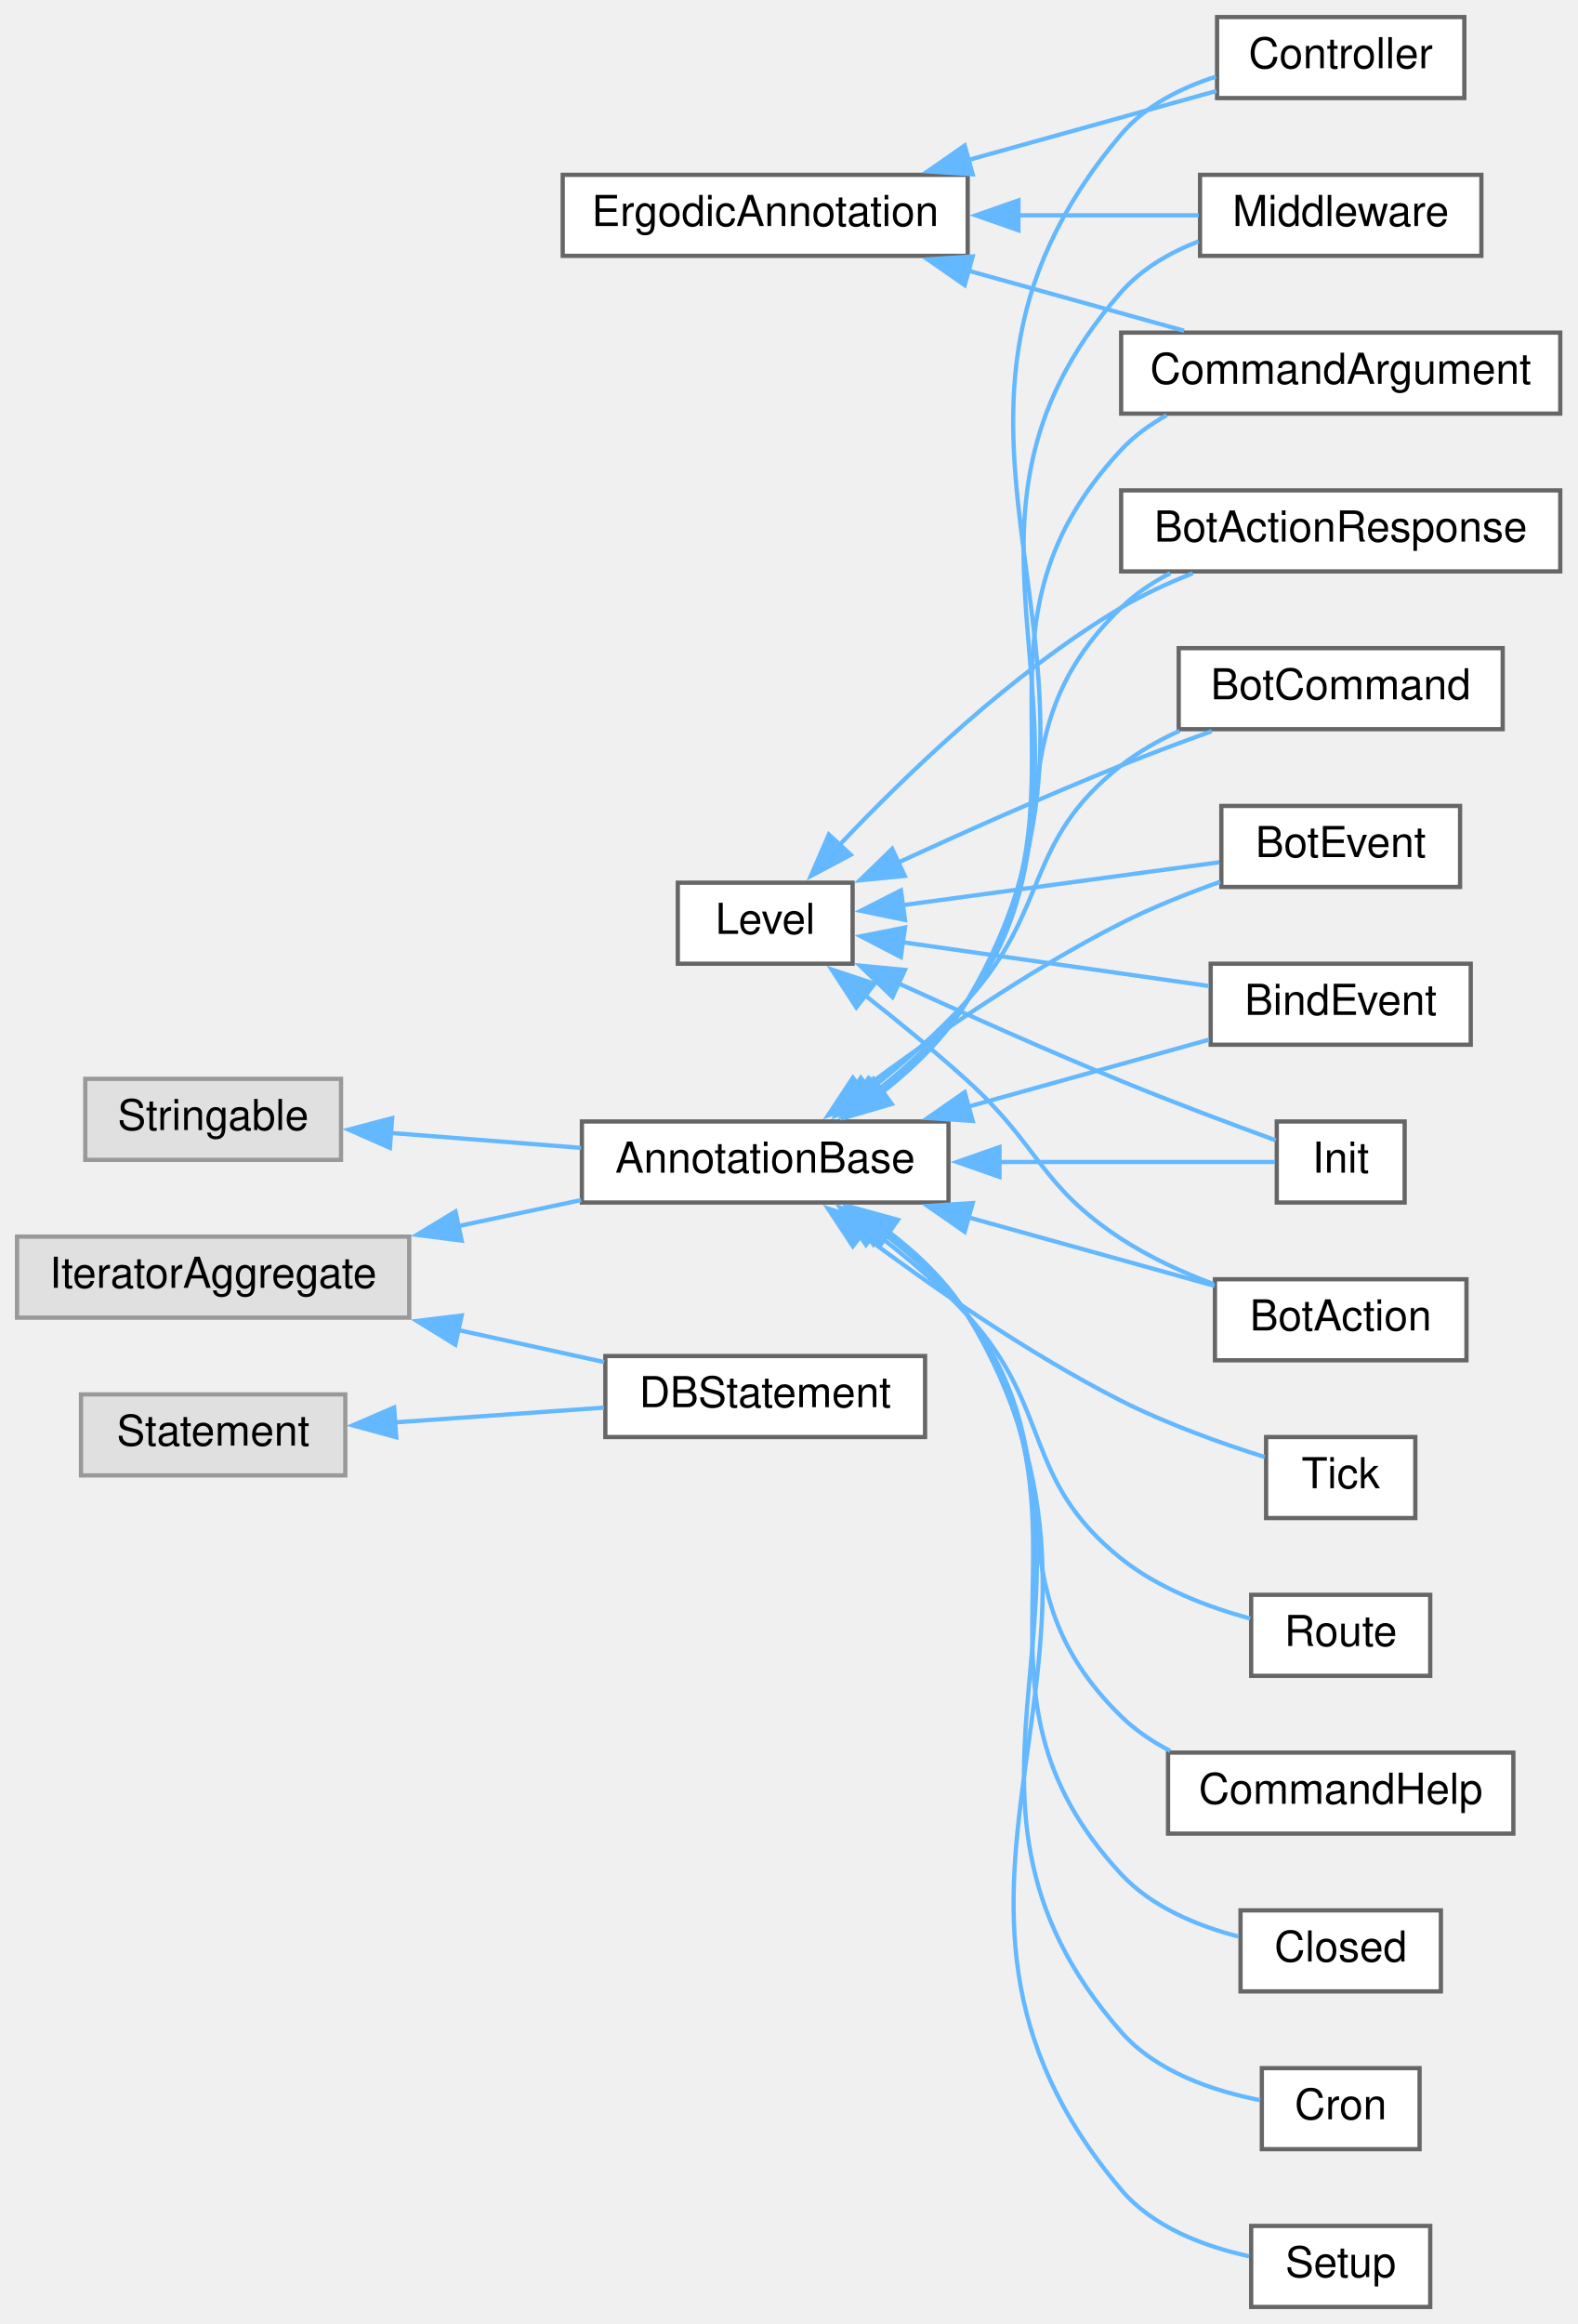
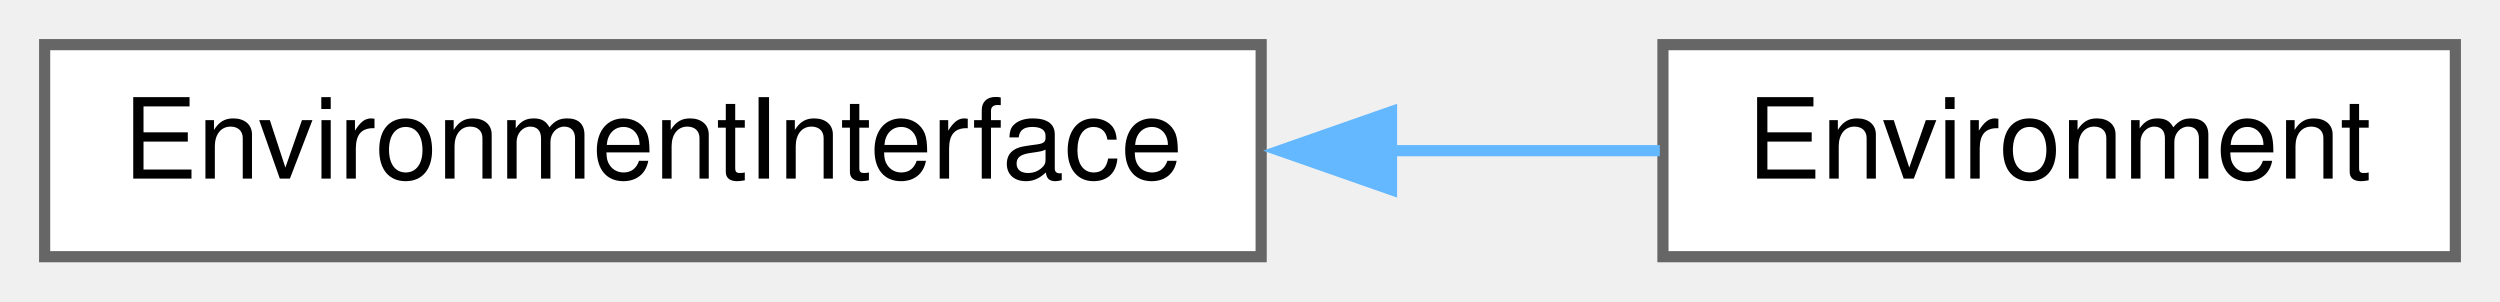
- <svg xmlns="http://www.w3.org/2000/svg" xmlns:xlink="http://www.w3.org/1999/xlink" width="370pt" height="545pt" viewBox="0.00 0.00 370.00 545.00">
-   <g id="graph0" class="graph" transform="scale(1 1) rotate(0) translate(4 541)">
+ <svg xmlns="http://www.w3.org/2000/svg" xmlns:xlink="http://www.w3.org/1999/xlink" width="224pt" height="27pt" viewBox="0.00 0.00 224.00 27.00">
+   <g id="graph0" class="graph" transform="scale(1 1) rotate(0) translate(4 23)">
    <g id="node1" class="node">
      <g id="a_node1">
-         <a xlink:href="interface_z_m_1_1_annotation_1_1_interfaces_1_1_ergodic_annotation.html" target="_top" xlink:title=" ">
-           <polygon fill="white" stroke="#666666" points="223,-500 128,-500 128,-481 223,-481 223,-500" />
-           <text text-anchor="middle" x="175.5" y="-488" font-family="Helvetica,sans-Serif" font-size="10.00">ErgodicAnnotation</text>
+         <a xlink:href="interface_z_m_1_1_config_1_1_environment_interface.html" target="_top" xlink:title=" ">
+           <polygon fill="white" stroke="#666666" points="109,-19 0,-19 0,0 109,0 109,-19" />
+           <text text-anchor="middle" x="54.5" y="-7" font-family="Helvetica,sans-Serif" font-size="10.00">EnvironmentInterface</text>
        </a>
      </g>
    </g>
    <g id="node2" class="node">
      <g id="a_node2">
-         <a xlink:href="class_z_m_1_1_annotation_1_1_http_1_1_controller.html" target="_top" xlink:title=" ">
-           <polygon fill="white" stroke="#666666" points="339.5,-537 281.5,-537 281.5,-518 339.5,-518 339.5,-537" />
-           <text text-anchor="middle" x="310.5" y="-525" font-family="Helvetica,sans-Serif" font-size="10.00">Controller</text>
+         <a xlink:href="class_z_m_1_1_config_1_1_environment.html" target="_top" xlink:title=" ">
+           <polygon fill="white" stroke="#666666" points="216,-19 145,-19 145,0 216,0 216,-19" />
+           <text text-anchor="middle" x="180.5" y="-7" font-family="Helvetica,sans-Serif" font-size="10.00">Environment</text>
        </a>
      </g>
    </g>
    <g id="edge1" class="edge">
-       <path fill="none" stroke="#63b8ff" d="M223.22,-503.5C242.62,-508.89 264.48,-514.98 281.35,-519.67" />
-       <polygon fill="#63b8ff" stroke="#63b8ff" points="224.17,-500.13 213.6,-500.82 222.3,-506.87 224.17,-500.13" />
-     </g>
-     <g id="node3" class="node">
-       <g id="a_node3">
-         <a xlink:href="class_z_m_1_1_annotation_1_1_middleware_1_1_middleware.html" target="_top" xlink:title=" ">
-           <polygon fill="white" stroke="#666666" points="343.5,-500 277.5,-500 277.5,-481 343.5,-481 343.5,-500" />
-           <text text-anchor="middle" x="310.5" y="-488" font-family="Helvetica,sans-Serif" font-size="10.00">Middleware</text>
-         </a>
-       </g>
-     </g>
-     <g id="edge2" class="edge">
-       <path fill="none" stroke="#63b8ff" d="M234.88,-490.5C249.4,-490.5 264.46,-490.5 277.2,-490.5" />
-       <polygon fill="#63b8ff" stroke="#63b8ff" points="234.9,-487 224.9,-490.5 234.9,-494 234.9,-487" />
-     </g>
-     <g id="node4" class="node">
-       <g id="a_node4">
-         <a xlink:href="class_z_m_1_1_annotation_1_1_one_bot_1_1_command_argument.html" target="_top" xlink:title=" ">
-           <polygon fill="white" stroke="#666666" points="362,-463 259,-463 259,-444 362,-444 362,-463" />
-           <text text-anchor="middle" x="310.5" y="-451" font-family="Helvetica,sans-Serif" font-size="10.00">CommandArgument</text>
-         </a>
-       </g>
-     </g>
-     <g id="edge3" class="edge">
-       <path fill="none" stroke="#63b8ff" d="M222.8,-477.62C239.51,-472.97 258.09,-467.8 273.76,-463.44" />
-       <polygon fill="#63b8ff" stroke="#63b8ff" points="222.3,-474.13 213.6,-480.18 224.17,-480.87 222.3,-474.13" />
-     </g>
-     <g id="node5" class="node">
-       <g id="a_node5">
-         <a xlink:title=" ">
-           <polygon fill="#e0e0e0" stroke="#999999" points="92,-251 0,-251 0,-232 92,-232 92,-251" />
-           <text text-anchor="middle" x="46" y="-239" font-family="Helvetica,sans-Serif" font-size="10.00">IteratorAggregate</text>
-         </a>
-       </g>
-     </g>
-     <g id="node6" class="node">
-       <g id="a_node6">
-         <a xlink:href="class_z_m_1_1_annotation_1_1_annotation_base.html" target="_top" xlink:title=" ">
-           <polygon fill="white" stroke="#666666" points="218.5,-278 132.5,-278 132.5,-259 218.5,-259 218.5,-278" />
-           <text text-anchor="middle" x="175.5" y="-266" font-family="Helvetica,sans-Serif" font-size="10.00">AnnotationBase</text>
-         </a>
-       </g>
-     </g>
-     <g id="edge4" class="edge">
-       <path fill="none" stroke="#63b8ff" d="M103.51,-253.47C113.19,-255.52 123.1,-257.61 132.32,-259.57" />
-       <polygon fill="#63b8ff" stroke="#63b8ff" points="104.3,-250.06 93.79,-251.41 102.85,-256.9 104.3,-250.06" />
-     </g>
-     <g id="node19" class="node">
-       <g id="a_node19">
-         <a xlink:href="class_z_m_1_1_store_1_1_database_1_1_d_b_statement.html" target="_top" xlink:title=" ">
-           <polygon fill="white" stroke="#666666" points="213,-223 138,-223 138,-204 213,-204 213,-223" />
-           <text text-anchor="middle" x="175.5" y="-211" font-family="Helvetica,sans-Serif" font-size="10.00">DBStatement</text>
-         </a>
-       </g>
-     </g>
-     <g id="edge20" class="edge">
-       <path fill="none" stroke="#63b8ff" d="M103.33,-229.13C114.99,-226.57 126.99,-223.93 137.73,-221.58" />
-       <polygon fill="#63b8ff" stroke="#63b8ff" points="102.81,-225.66 93.79,-231.22 104.31,-232.5 102.81,-225.66" />
-     </g>
-     <g id="edge11" class="edge">
-       <path fill="none" stroke="#63b8ff" d="M202.88,-284.77C210.48,-290.7 218.05,-298.06 223,-306.5 269.37,-385.53 199.83,-439.53 259,-509.5 264.65,-516.18 272.96,-520.38 281.21,-523.02" />
-       <polygon fill="#63b8ff" stroke="#63b8ff" points="205.16,-282.1 194.99,-279.13 201.09,-287.8 205.16,-282.1" />
-     </g>
-     <g id="edge13" class="edge">
-       <path fill="none" stroke="#63b8ff" d="M202.93,-285.08C210.44,-290.99 217.95,-298.25 223,-306.5 262.43,-370.87 209.17,-415.79 259,-472.5 263.79,-477.95 270.35,-481.75 277.16,-484.4" />
-       <polygon fill="#63b8ff" stroke="#63b8ff" points="204.99,-282.24 194.83,-279.23 200.89,-287.92 204.99,-282.24" />
-     </g>
-     <g id="edge18" class="edge">
-       <path fill="none" stroke="#63b8ff" d="M202.05,-284.8C209.74,-290.8 217.57,-298.19 223,-306.5 255.57,-356.33 218.41,-391.96 259,-435.5 262.05,-438.77 265.73,-441.44 269.69,-443.63" />
-       <polygon fill="#63b8ff" stroke="#63b8ff" points="204.29,-282.1 194.14,-279.08 200.19,-287.78 204.29,-282.1" />
-     </g>
-     <g id="node7" class="node">
-       <g id="a_node7">
-         <a xlink:href="class_z_m_1_1_annotation_1_1_closed.html" target="_top" xlink:title=" ">
-           <polygon fill="white" stroke="#666666" points="334,-93 287,-93 287,-74 334,-74 334,-93" />
-           <text text-anchor="middle" x="310.5" y="-81" font-family="Helvetica,sans-Serif" font-size="10.00">Closed</text>
-         </a>
-       </g>
-     </g>
-     <g id="edge5" class="edge">
-       <path fill="none" stroke="#63b8ff" d="M203.35,-252.35C210.62,-246.85 217.89,-240.13 223,-232.5 256.6,-182.33 217.92,-145.75 259,-101.5 266.16,-93.79 276.83,-89.38 286.53,-86.86" />
-       <polygon fill="#63b8ff" stroke="#63b8ff" points="201.75,-249.2 195.54,-257.78 205.75,-254.95 201.75,-249.2" />
-     </g>
-     <g id="node8" class="node">
-       <g id="a_node8">
-         <a xlink:href="class_z_m_1_1_annotation_1_1_framework_1_1_bind_event.html" target="_top" xlink:title=" ">
-           <polygon fill="white" stroke="#666666" points="341,-315 280,-315 280,-296 341,-296 341,-315" />
-           <text text-anchor="middle" x="310.5" y="-303" font-family="Helvetica,sans-Serif" font-size="10.00">BindEvent</text>
-         </a>
-       </g>
-     </g>
-     <g id="edge6" class="edge">
-       <path fill="none" stroke="#63b8ff" d="M223.16,-281.48C241.91,-286.7 262.98,-292.56 279.61,-297.19" />
-       <polygon fill="#63b8ff" stroke="#63b8ff" points="224.17,-278.13 213.6,-278.82 222.3,-284.87 224.17,-278.13" />
-     </g>
-     <g id="node9" class="node">
-       <g id="a_node9">
-         <a xlink:href="class_z_m_1_1_annotation_1_1_framework_1_1_cron.html" target="_top" xlink:title=" ">
-           <polygon fill="white" stroke="#666666" points="329,-56 292,-56 292,-37 329,-37 329,-56" />
-           <text text-anchor="middle" x="310.5" y="-44" font-family="Helvetica,sans-Serif" font-size="10.00">Cron</text>
-         </a>
-       </g>
-     </g>
-     <g id="edge7" class="edge">
-       <path fill="none" stroke="#63b8ff" d="M203.97,-252.27C211.13,-246.82 218.18,-240.16 223,-232.5 263.66,-167.86 208.66,-121.92 259,-64.5 267.22,-55.12 280.67,-50.63 291.63,-48.48" />
-       <polygon fill="#63b8ff" stroke="#63b8ff" points="202.46,-249.06 196.24,-257.64 206.45,-254.81 202.46,-249.06" />
-     </g>
-     <g id="node10" class="node">
-       <g id="a_node10">
-         <a xlink:href="class_z_m_1_1_annotation_1_1_framework_1_1_init.html" target="_top" xlink:title=" ">
-           <polygon fill="white" stroke="#666666" points="325.5,-278 295.5,-278 295.5,-259 325.5,-259 325.5,-278" />
-           <text text-anchor="middle" x="310.5" y="-266" font-family="Helvetica,sans-Serif" font-size="10.00">Init</text>
-         </a>
-       </g>
-     </g>
-     <g id="edge8" class="edge">
-       <path fill="none" stroke="#63b8ff" d="M230.27,-268.5C253.8,-268.5 279.53,-268.5 295.1,-268.5" />
-       <polygon fill="#63b8ff" stroke="#63b8ff" points="230.46,-265 220.46,-268.5 230.46,-272 230.46,-265" />
-     </g>
-     <g id="node11" class="node">
-       <g id="a_node11">
-         <a xlink:href="class_z_m_1_1_annotation_1_1_framework_1_1_setup.html" target="_top" xlink:title=" ">
-           <polygon fill="white" stroke="#666666" points="331.5,-19 289.5,-19 289.5,0 331.5,0 331.5,-19" />
-           <text text-anchor="middle" x="310.5" y="-7" font-family="Helvetica,sans-Serif" font-size="10.00">Setup</text>
-         </a>
-       </g>
-     </g>
-     <g id="edge9" class="edge">
-       <path fill="none" stroke="#63b8ff" d="M204.15,-252.39C211.32,-246.94 218.33,-240.24 223,-232.5 270.79,-153.3 199.33,-98.19 259,-27.5 266.45,-18.68 278.53,-14.18 289.01,-11.89" />
-       <polygon fill="#63b8ff" stroke="#63b8ff" points="202.64,-249.18 196.4,-257.74 206.62,-254.94 202.64,-249.18" />
-     </g>
-     <g id="node12" class="node">
-       <g id="a_node12">
-         <a xlink:href="class_z_m_1_1_annotation_1_1_framework_1_1_tick.html" target="_top" xlink:title=" ">
-           <polygon fill="white" stroke="#666666" points="328,-204 293,-204 293,-185 328,-185 328,-204" />
-           <text text-anchor="middle" x="310.5" y="-192" font-family="Helvetica,sans-Serif" font-size="10.00">Tick</text>
-         </a>
-       </g>
-     </g>
-     <g id="edge10" class="edge">
-       <path fill="none" stroke="#63b8ff" d="M198.1,-251.59C214.22,-239.54 237.14,-223.59 259,-212.5 269.79,-207.03 282.65,-202.47 292.68,-199.31" />
-       <polygon fill="#63b8ff" stroke="#63b8ff" points="196.06,-248.75 190.22,-257.59 200.3,-254.32 196.06,-248.75" />
-     </g>
-     <g id="node13" class="node">
-       <g id="a_node13">
-         <a xlink:href="class_z_m_1_1_annotation_1_1_http_1_1_route.html" target="_top" xlink:title=" ">
-           <polygon fill="white" stroke="#666666" points="331.5,-167 289.5,-167 289.5,-148 331.5,-148 331.5,-167" />
-           <text text-anchor="middle" x="310.5" y="-155" font-family="Helvetica,sans-Serif" font-size="10.00">Route</text>
-         </a>
-       </g>
-     </g>
-     <g id="edge12" class="edge">
-       <path fill="none" stroke="#63b8ff" d="M200.99,-252.07C208.52,-246.37 216.53,-239.62 223,-232.5 243.15,-210.33 235.61,-194.22 259,-175.5 267.72,-168.52 279.36,-164.13 289.27,-161.43" />
-       <polygon fill="#63b8ff" stroke="#63b8ff" points="199.14,-249.09 193.07,-257.78 203.23,-254.77 199.14,-249.09" />
-     </g>
-     <g id="node14" class="node">
-       <g id="a_node14">
-         <a xlink:href="class_z_m_1_1_annotation_1_1_one_bot_1_1_bot_action.html" target="_top" xlink:title=" ">
-           <polygon fill="white" stroke="#666666" points="340,-241 281,-241 281,-222 340,-222 340,-241" />
-           <text text-anchor="middle" x="310.5" y="-229" font-family="Helvetica,sans-Serif" font-size="10.00">BotAction</text>
-         </a>
-       </g>
-     </g>
-     <g id="edge14" class="edge">
-       <path fill="none" stroke="#63b8ff" d="M223.14,-255.53C242.39,-250.17 264.09,-244.13 280.92,-239.45" />
-       <polygon fill="#63b8ff" stroke="#63b8ff" points="222.3,-252.13 213.6,-258.18 224.17,-258.87 222.3,-252.13" />
-     </g>
-     <g id="node15" class="node">
-       <g id="a_node15">
-         <a xlink:href="class_z_m_1_1_annotation_1_1_one_bot_1_1_bot_action_response.html" target="_top" xlink:title=" ">
-           <polygon fill="white" stroke="#666666" points="362,-426 259,-426 259,-407 362,-407 362,-426" />
-           <text text-anchor="middle" x="310.5" y="-414" font-family="Helvetica,sans-Serif" font-size="10.00">BotActionResponse</text>
-         </a>
-       </g>
-     </g>
-     <g id="edge15" class="edge">
-       <path fill="none" stroke="#63b8ff" d="M201.56,-285.13C209.22,-291.15 217.15,-298.47 223,-306.5 248.84,-342 227.48,-367.93 259,-398.5 262.34,-401.74 266.3,-404.4 270.52,-406.59" />
-       <polygon fill="#63b8ff" stroke="#63b8ff" points="203.86,-282.48 193.73,-279.37 199.71,-288.12 203.86,-282.48" />
-     </g>
-     <g id="node16" class="node">
-       <g id="a_node16">
-         <a xlink:href="class_z_m_1_1_annotation_1_1_one_bot_1_1_bot_command.html" target="_top" xlink:title=" ">
-           <polygon fill="white" stroke="#666666" points="348.5,-389 272.5,-389 272.5,-370 348.5,-370 348.5,-389" />
-           <text text-anchor="middle" x="310.5" y="-377" font-family="Helvetica,sans-Serif" font-size="10.00">BotCommand</text>
-         </a>
-       </g>
-     </g>
-     <g id="edge16" class="edge">
-       <path fill="none" stroke="#63b8ff" d="M199.94,-285.36C207.73,-291.54 216.16,-298.9 223,-306.5 242.54,-328.22 236.04,-343.43 259,-361.5 263.1,-364.72 267.82,-367.4 272.69,-369.61" />
-       <polygon fill="#63b8ff" stroke="#63b8ff" points="202.17,-282.66 192.1,-279.38 197.93,-288.23 202.17,-282.66" />
-     </g>
-     <g id="node17" class="node">
-       <g id="a_node17">
-         <a xlink:href="class_z_m_1_1_annotation_1_1_one_bot_1_1_bot_event.html" target="_top" xlink:title=" ">
-           <polygon fill="white" stroke="#666666" points="338.5,-352 282.5,-352 282.5,-333 338.5,-333 338.5,-352" />
-           <text text-anchor="middle" x="310.5" y="-340" font-family="Helvetica,sans-Serif" font-size="10.00">BotEvent</text>
-         </a>
-       </g>
-     </g>
-     <g id="edge17" class="edge">
-       <path fill="none" stroke="#63b8ff" d="M198.1,-285.41C214.22,-297.46 237.14,-313.41 259,-324.5 266.3,-328.2 274.55,-331.49 282.24,-334.21" />
-       <polygon fill="#63b8ff" stroke="#63b8ff" points="200.3,-282.68 190.22,-279.41 196.06,-288.25 200.3,-282.68" />
-     </g>
-     <g id="node18" class="node">
-       <g id="a_node18">
-         <a xlink:href="class_z_m_1_1_annotation_1_1_one_bot_1_1_command_help.html" target="_top" xlink:title=" ">
-           <polygon fill="white" stroke="#666666" points="351,-130 270,-130 270,-111 351,-111 351,-130" />
-           <text text-anchor="middle" x="310.5" y="-118" font-family="Helvetica,sans-Serif" font-size="10.00">CommandHelp</text>
-         </a>
-       </g>
-     </g>
-     <g id="edge19" class="edge">
-       <path fill="none" stroke="#63b8ff" d="M202.55,-252.28C209.92,-246.72 217.44,-239.99 223,-232.5 249.68,-196.59 227,-169.76 259,-138.5 262.33,-135.25 266.28,-132.58 270.49,-130.39" />
-       <polygon fill="#63b8ff" stroke="#63b8ff" points="200.87,-249.19 194.69,-257.8 204.89,-254.92 200.87,-249.19" />
-     </g>
-     <g id="node20" class="node">
-       <g id="a_node20">
-         <a xlink:href="interface_z_m_1_1_annotation_1_1_interfaces_1_1_level.html" target="_top" xlink:title=" ">
-           <polygon fill="white" stroke="#666666" points="196,-334 155,-334 155,-315 196,-315 196,-334" />
-           <text text-anchor="middle" x="175.5" y="-322" font-family="Helvetica,sans-Serif" font-size="10.00">Level</text>
-         </a>
-       </g>
-     </g>
-     <g id="edge21" class="edge">
-       <path fill="none" stroke="#63b8ff" d="M207.65,-320.05C229.36,-316.95 258.15,-312.84 279.58,-309.77" />
-       <polygon fill="#63b8ff" stroke="#63b8ff" points="207.31,-316.56 197.91,-321.44 208.3,-323.49 207.31,-316.56" />
-     </g>
-     <g id="edge22" class="edge">
-       <path fill="none" stroke="#63b8ff" d="M206.45,-310.53C222.03,-303.4 241.43,-294.74 259,-287.5 271.13,-282.51 285.09,-277.29 295.26,-273.59" />
-       <polygon fill="#63b8ff" stroke="#63b8ff" points="205.35,-307.19 197.73,-314.55 208.28,-313.54 205.35,-307.19" />
-     </g>
-     <g id="edge23" class="edge">
-       <path fill="none" stroke="#63b8ff" d="M198.85,-307.65C206.66,-301.52 215.39,-294.39 223,-287.5 240.01,-272.1 239.8,-263.06 259,-250.5 265.58,-246.19 273.28,-242.66 280.66,-239.87" />
-       <polygon fill="#63b8ff" stroke="#63b8ff" points="196.87,-304.76 191.09,-313.64 201.15,-310.3 196.87,-304.76" />
-     </g>
-     <g id="edge24" class="edge">
-       <path fill="none" stroke="#63b8ff" d="M192.85,-342.77C208.45,-359.26 233.33,-383.23 259,-398.5 264.2,-401.59 270.01,-404.28 275.8,-406.56" />
-       <polygon fill="#63b8ff" stroke="#63b8ff" points="195.57,-340.55 186.21,-335.58 190.43,-345.3 195.57,-340.55" />
-     </g>
-     <g id="edge25" class="edge">
-       <path fill="none" stroke="#63b8ff" d="M206.4,-338.6C221.96,-345.76 241.37,-354.42 259,-361.5 265.82,-364.24 273.24,-367 280.24,-369.52" />
-       <polygon fill="#63b8ff" stroke="#63b8ff" points="208.23,-335.59 197.69,-334.56 205.29,-341.94 208.23,-335.59" />
-     </g>
-     <g id="edge26" class="edge">
-       <path fill="none" stroke="#63b8ff" d="M207.74,-328.73C230.28,-331.78 260.43,-335.86 282.05,-338.79" />
-       <polygon fill="#63b8ff" stroke="#63b8ff" points="208.29,-325.27 197.91,-327.4 207.35,-332.21 208.29,-325.27" />
-     </g>
-     <g id="node21" class="node">
-       <g id="a_node21">
-         <a xlink:title=" ">
-           <polygon fill="#e0e0e0" stroke="#999999" points="76,-288 16,-288 16,-269 76,-269 76,-288" />
-           <text text-anchor="middle" x="46" y="-276" font-family="Helvetica,sans-Serif" font-size="10.00">Stringable</text>
-         </a>
-       </g>
-     </g>
-     <g id="edge27" class="edge">
-       <path fill="none" stroke="#63b8ff" d="M87.72,-275.31C101.96,-274.19 117.98,-272.93 132.33,-271.81" />
-       <polygon fill="#63b8ff" stroke="#63b8ff" points="87.46,-271.82 77.76,-276.09 88,-278.79 87.46,-271.82" />
-     </g>
-     <g id="node22" class="node">
-       <g id="a_node22">
-         <a xlink:title=" ">
-           <polygon fill="#e0e0e0" stroke="#999999" points="77,-214 15,-214 15,-195 77,-195 77,-214" />
-           <text text-anchor="middle" x="46" y="-202" font-family="Helvetica,sans-Serif" font-size="10.00">Statement</text>
-         </a>
-       </g>
-     </g>
-     <g id="edge28" class="edge">
-       <path fill="none" stroke="#63b8ff" d="M88.34,-207.42C104.23,-208.54 122.24,-209.81 137.68,-210.9" />
-       <polygon fill="#63b8ff" stroke="#63b8ff" points="88.95,-203.95 78.73,-206.74 88.45,-210.93 88.95,-203.95" />
+       <path fill="none" stroke="#63b8ff" d="M120.53,-9.5C128.86,-9.5 137.13,-9.5 144.72,-9.5" />
+       <polygon fill="#63b8ff" stroke="#63b8ff" points="120.68,-6 110.68,-9.5 120.68,-13 120.68,-6" />
    </g>
  </g>
</svg>
